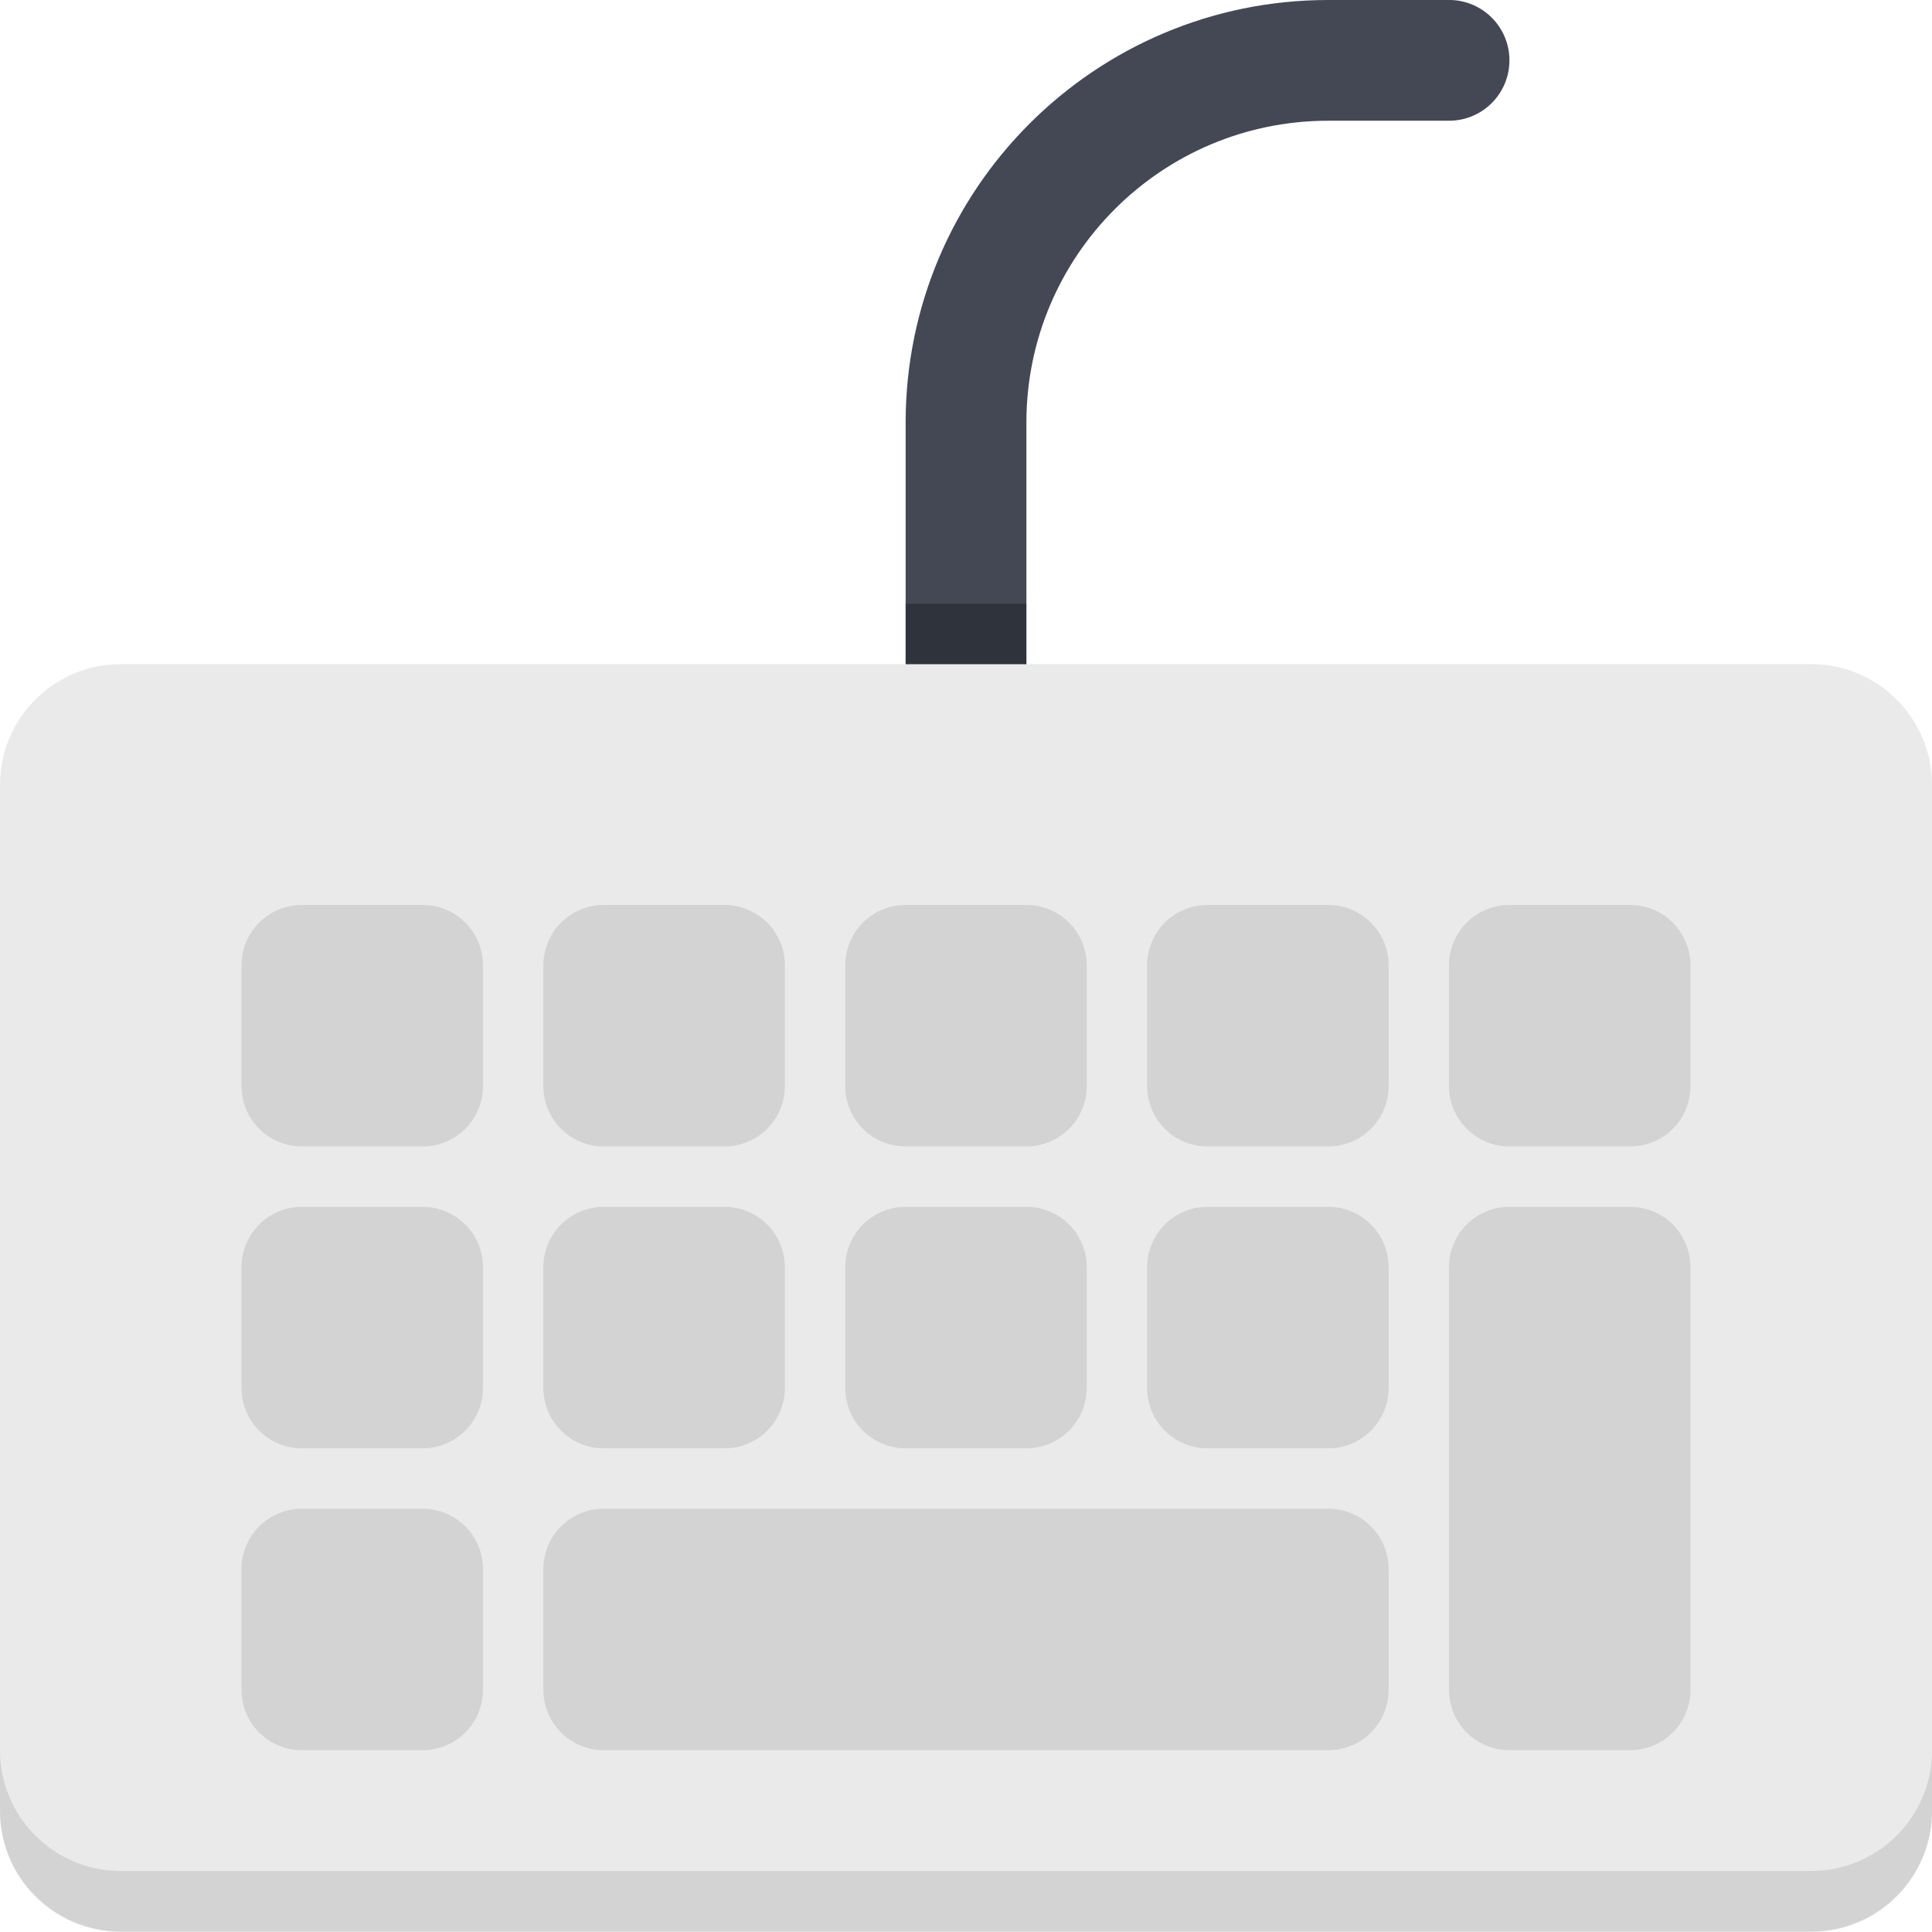
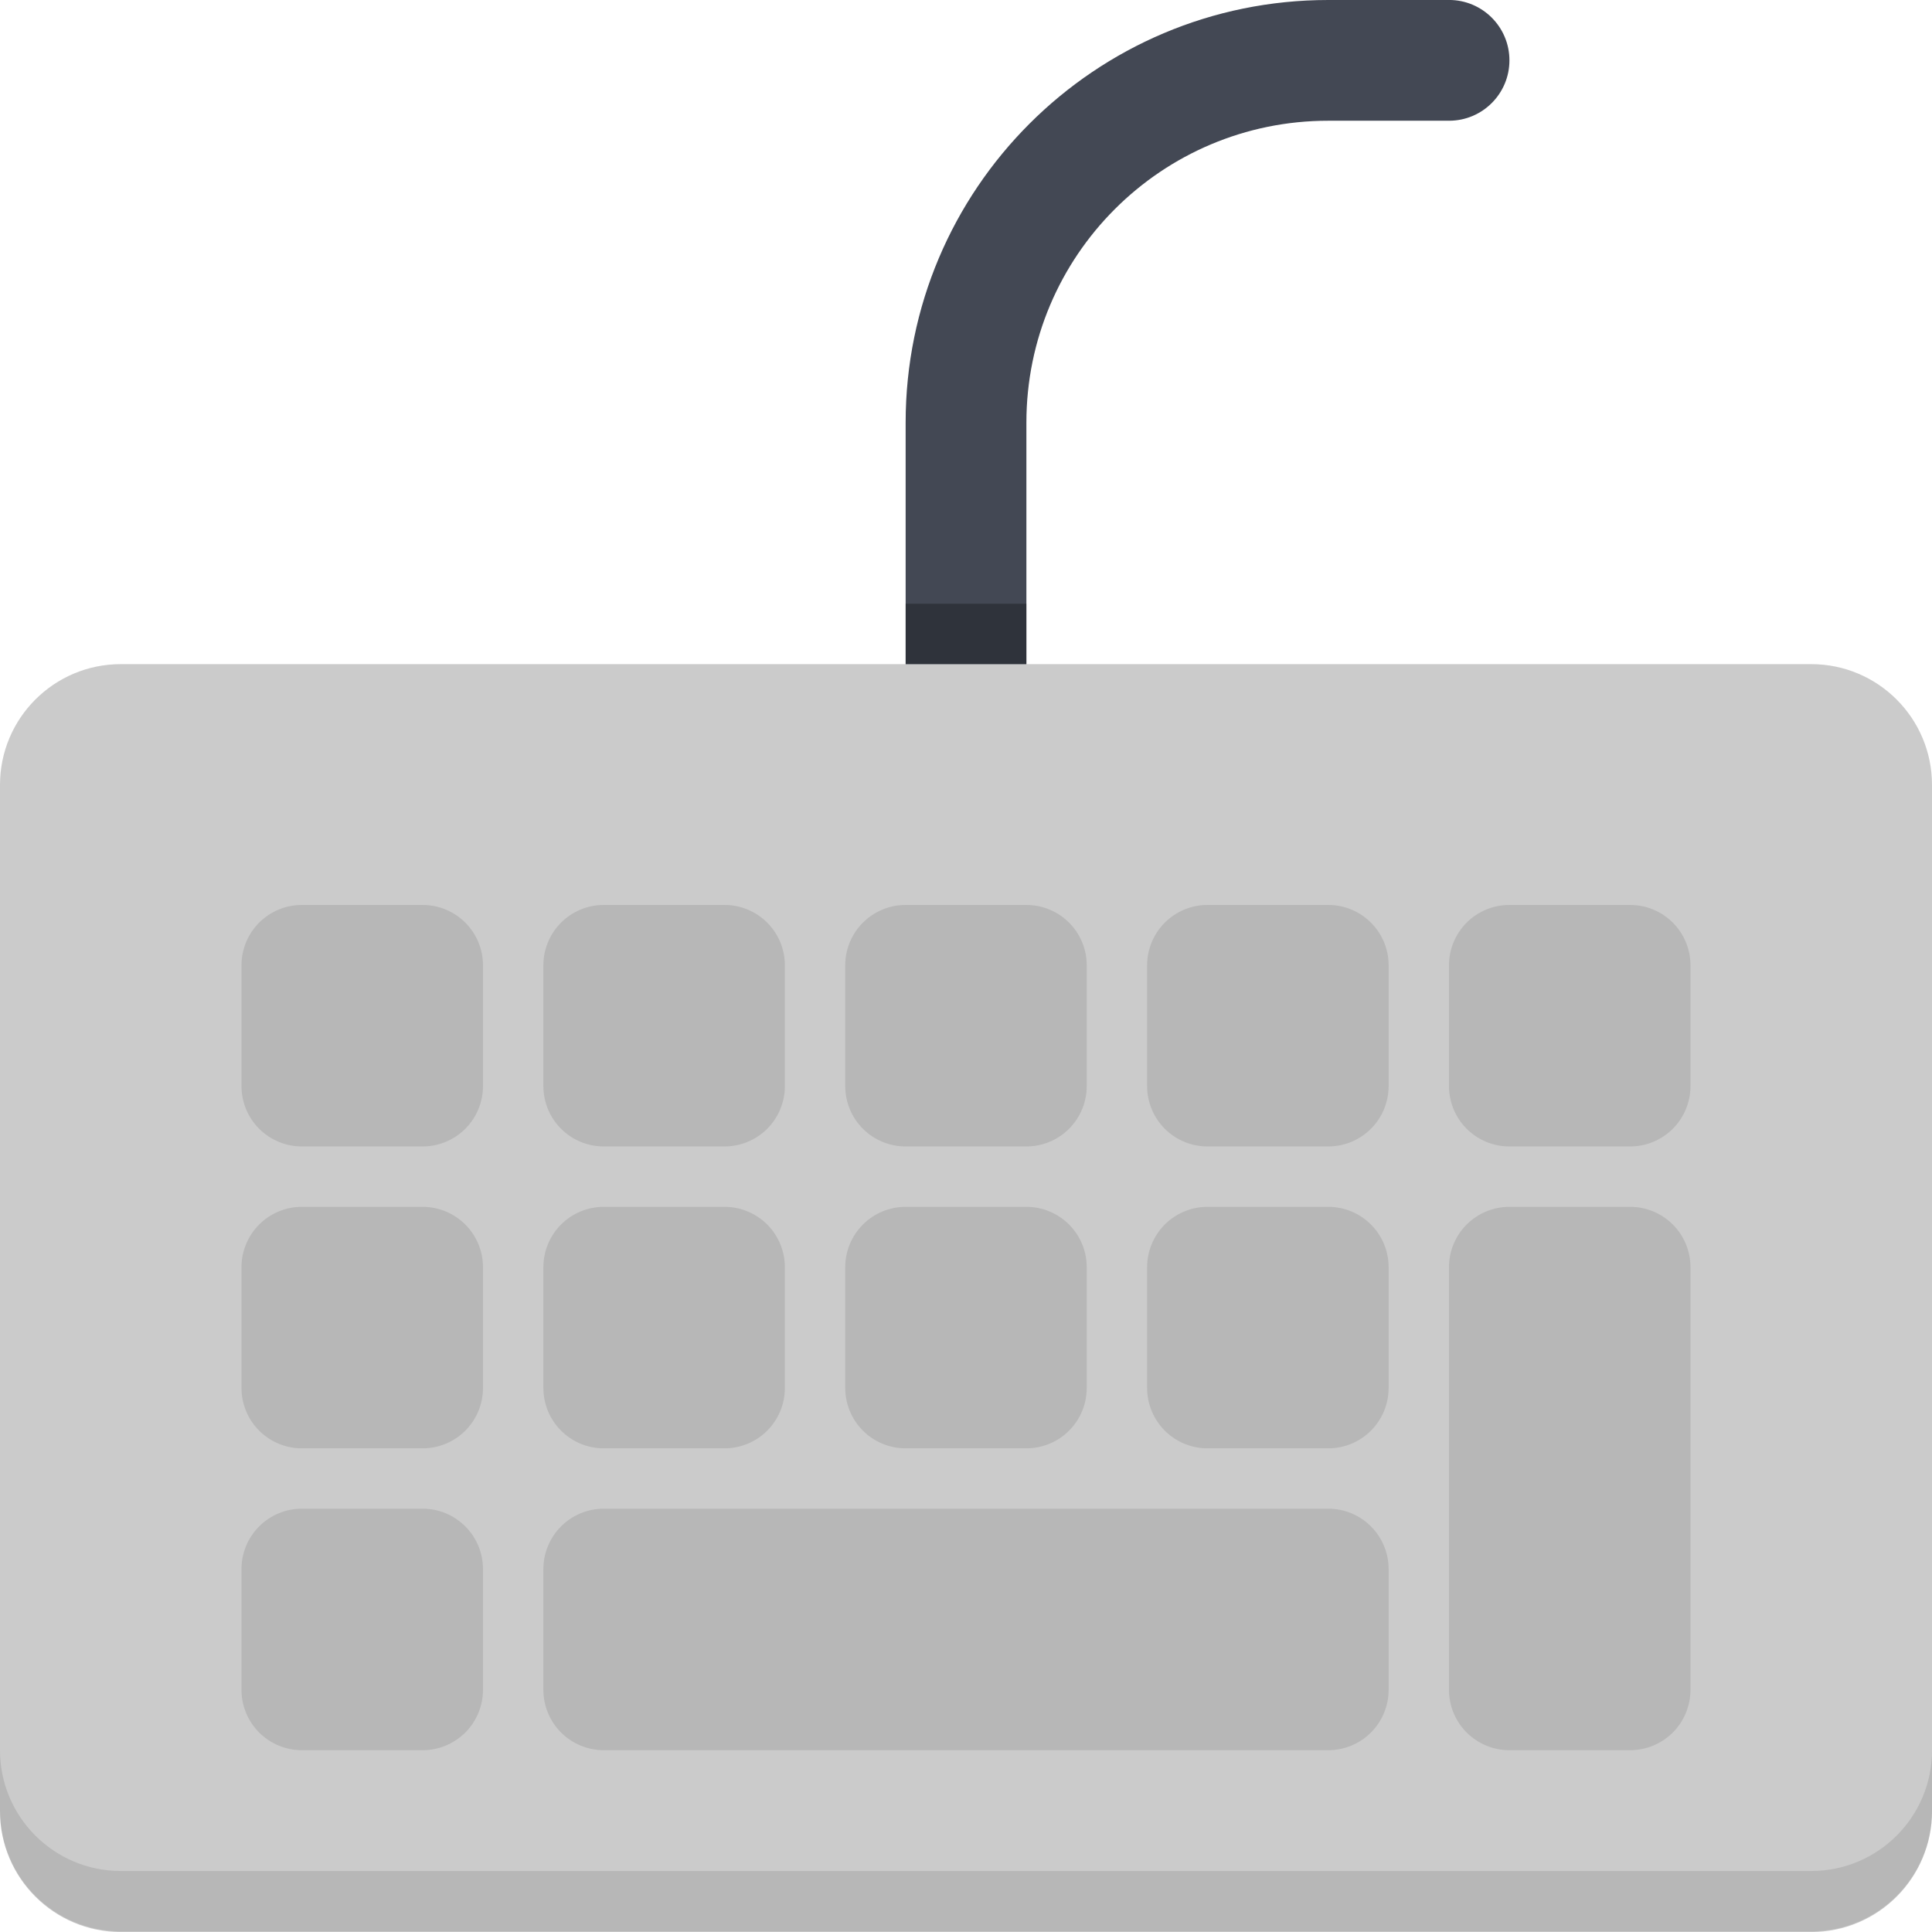
<svg xmlns="http://www.w3.org/2000/svg" viewBox="0 0 56.778 56.778" width="50" height="50">
  <defs>
-     <style>.a{fill:#eaeaea;}.b,.e{opacity:0.1;}.c{fill:#434854;}.d{opacity:0.3;}</style>
+     <style>
+       .cls-1 {
+         fill: #cbcbcb;
+       }
+ 
+       .cls-2, .cls-5 {
+         opacity: 0.1;
+       }
+ 
+       .cls-3 {
+         fill: #434854;
+       }
+ 
+       .cls-4 {
+         opacity: 0.3;
+       }
+     </style>
  </defs>
-   <g transform="translate(-320 -608)">
-     <path class="a" d="M376.778,622.549A3.549,3.549,0,0,0,373.229,619H323.549A3.549,3.549,0,0,0,320,622.549v30.163a3.549,3.549,0,0,0,3.549,3.549h49.681a3.549,3.549,0,0,0,3.549-3.549Z" transform="translate(0 8.518)" />
-     <path class="b" d="M373.229,640.538H323.549A3.549,3.549,0,0,1,320,636.989v1.774a3.549,3.549,0,0,0,3.549,3.549h49.681a3.549,3.549,0,0,0,3.549-3.549v-1.774A3.549,3.549,0,0,1,373.229,640.538Z" transform="translate(0 22.447)" />
-     <path class="c" d="M350.969,608H347.42A12.42,12.42,0,0,0,335,620.42v7.1h3.549v-7.1a8.871,8.871,0,0,1,8.872-8.872h3.549a1.774,1.774,0,1,0,0-3.549Z" transform="translate(11.615 0)" />
-     <rect class="d" width="3.549" height="1.774" transform="translate(346.615 625.743)" />
-     <g class="e" transform="translate(327.097 634.595)">
-       <path d="M329.323,622.989h-3.549A1.773,1.773,0,0,0,324,624.763v3.549a1.773,1.773,0,0,0,1.774,1.774h3.549a1.773,1.773,0,0,0,1.774-1.774v-3.549A1.774,1.774,0,0,0,329.323,622.989Z" transform="translate(-324 -622.989)" />
-       <path d="M330.774,630.086h3.549a1.773,1.773,0,0,0,1.774-1.774v-3.549a1.773,1.773,0,0,0-1.774-1.774h-3.549A1.773,1.773,0,0,0,329,624.763v3.549A1.773,1.773,0,0,0,330.774,630.086Z" transform="translate(-320.128 -622.989)" />
-       <path d="M335.774,630.086h3.549a1.773,1.773,0,0,0,1.774-1.774v-3.549a1.773,1.773,0,0,0-1.774-1.774h-3.549A1.773,1.773,0,0,0,334,624.763v3.549A1.773,1.773,0,0,0,335.774,630.086Z" transform="translate(-316.257 -622.989)" />
-       <path d="M344.323,622.989h-3.549A1.773,1.773,0,0,0,339,624.763v3.549a1.773,1.773,0,0,0,1.774,1.774h3.549a1.773,1.773,0,0,0,1.774-1.774v-3.549A1.774,1.774,0,0,0,344.323,622.989Z" transform="translate(-312.385 -622.989)" />
-       <path d="M329.323,627.989h-3.549A1.773,1.773,0,0,0,324,629.763v3.549a1.773,1.773,0,0,0,1.774,1.774h3.549a1.773,1.773,0,0,0,1.774-1.774v-3.549A1.774,1.774,0,0,0,329.323,627.989Z" transform="translate(-324 -619.117)" />
-       <path d="M329.323,632.989h-3.549A1.773,1.773,0,0,0,324,634.763v3.549a1.773,1.773,0,0,0,1.774,1.774h3.549a1.773,1.773,0,0,0,1.774-1.774v-3.549A1.774,1.774,0,0,0,329.323,632.989Z" transform="translate(-324 -615.246)" />
-       <path d="M330.774,635.086h3.549a1.773,1.773,0,0,0,1.774-1.774v-3.549a1.773,1.773,0,0,0-1.774-1.774h-3.549A1.773,1.773,0,0,0,329,629.763v3.549A1.773,1.773,0,0,0,330.774,635.086Z" transform="translate(-320.128 -619.117)" />
-       <path d="M335.774,635.086h3.549a1.773,1.773,0,0,0,1.774-1.774v-3.549a1.773,1.773,0,0,0-1.774-1.774h-3.549A1.773,1.773,0,0,0,334,629.763v3.549A1.773,1.773,0,0,0,335.774,635.086Z" transform="translate(-316.257 -619.117)" />
-       <path d="M344.323,627.989h-3.549A1.773,1.773,0,0,0,339,629.763v3.549a1.773,1.773,0,0,0,1.774,1.774h3.549a1.773,1.773,0,0,0,1.774-1.774v-3.549A1.774,1.774,0,0,0,344.323,627.989Z" transform="translate(-312.385 -619.117)" />
-       <path d="M349.323,622.989h-3.549A1.773,1.773,0,0,0,344,624.763v3.549a1.773,1.773,0,0,0,1.774,1.774h3.549a1.773,1.773,0,0,0,1.774-1.774v-3.549A1.774,1.774,0,0,0,349.323,622.989Z" transform="translate(-308.514 -622.989)" />
-       <path d="M352.066,632.989H330.774A1.773,1.773,0,0,0,329,634.763v3.549a1.773,1.773,0,0,0,1.774,1.774h21.292a1.773,1.773,0,0,0,1.774-1.774v-3.549A1.774,1.774,0,0,0,352.066,632.989Z" transform="translate(-320.128 -615.246)" />
-       <path d="M349.323,627.989h-3.549A1.773,1.773,0,0,0,344,629.763v12.42a1.773,1.773,0,0,0,1.774,1.774h3.549a1.773,1.773,0,0,0,1.774-1.774v-12.42A1.774,1.774,0,0,0,349.323,627.989Z" transform="translate(-308.514 -619.117)" />
+   <g id="Group_617" data-name="Group 617" transform="translate(-320 -608)">
+     <path id="Path_1389" data-name="Path 1389" class="cls-1" d="M376.778,622.549A3.549,3.549,0,0,0,373.229,619H323.549A3.549,3.549,0,0,0,320,622.549v30.163a3.549,3.549,0,0,0,3.549,3.549h49.681a3.549,3.549,0,0,0,3.549-3.549Z" transform="translate(0 8.518)" />
+     <path id="Path_1390" data-name="Path 1390" class="cls-2" d="M373.229,640.538H323.549A3.549,3.549,0,0,1,320,636.989v1.774a3.549,3.549,0,0,0,3.549,3.549h49.681a3.549,3.549,0,0,0,3.549-3.549v-1.774A3.549,3.549,0,0,1,373.229,640.538Z" transform="translate(0 22.447)" />
+     <path id="Path_1391" data-name="Path 1391" class="cls-3" d="M350.969,608H347.42A12.42,12.42,0,0,0,335,620.42v7.1h3.549v-7.1a8.871,8.871,0,0,1,8.872-8.872h3.549a1.774,1.774,0,1,0,0-3.549Z" transform="translate(11.615 0)" />
+     <rect id="Rectangle_91" data-name="Rectangle 91" class="cls-4" width="3.549" height="1.774" transform="translate(346.615 625.743)" />
+     <g id="Group_616" data-name="Group 616" class="cls-5" transform="translate(327.097 634.595)">
+       <path id="Path_1392" data-name="Path 1392" d="M329.323,622.989h-3.549A1.773,1.773,0,0,0,324,624.763v3.549a1.773,1.773,0,0,0,1.774,1.774h3.549a1.773,1.773,0,0,0,1.774-1.774v-3.549A1.774,1.774,0,0,0,329.323,622.989Z" transform="translate(-324 -622.989)" />
+       <path id="Path_1393" data-name="Path 1393" d="M330.774,630.086h3.549a1.773,1.773,0,0,0,1.774-1.774v-3.549a1.773,1.773,0,0,0-1.774-1.774h-3.549A1.773,1.773,0,0,0,329,624.763v3.549A1.773,1.773,0,0,0,330.774,630.086Z" transform="translate(-320.128 -622.989)" />
+       <path id="Path_1394" data-name="Path 1394" d="M335.774,630.086h3.549a1.773,1.773,0,0,0,1.774-1.774v-3.549a1.773,1.773,0,0,0-1.774-1.774h-3.549A1.773,1.773,0,0,0,334,624.763v3.549A1.773,1.773,0,0,0,335.774,630.086Z" transform="translate(-316.257 -622.989)" />
+       <path id="Path_1395" data-name="Path 1395" d="M344.323,622.989h-3.549A1.773,1.773,0,0,0,339,624.763v3.549a1.773,1.773,0,0,0,1.774,1.774h3.549a1.773,1.773,0,0,0,1.774-1.774v-3.549A1.774,1.774,0,0,0,344.323,622.989Z" transform="translate(-312.385 -622.989)" />
+       <path id="Path_1396" data-name="Path 1396" d="M329.323,627.989h-3.549A1.773,1.773,0,0,0,324,629.763v3.549a1.773,1.773,0,0,0,1.774,1.774h3.549a1.773,1.773,0,0,0,1.774-1.774v-3.549A1.774,1.774,0,0,0,329.323,627.989Z" transform="translate(-324 -619.117)" />
+       <path id="Path_1397" data-name="Path 1397" d="M329.323,632.989h-3.549A1.773,1.773,0,0,0,324,634.763v3.549a1.773,1.773,0,0,0,1.774,1.774h3.549a1.773,1.773,0,0,0,1.774-1.774v-3.549A1.774,1.774,0,0,0,329.323,632.989Z" transform="translate(-324 -615.246)" />
+       <path id="Path_1398" data-name="Path 1398" d="M330.774,635.086h3.549a1.773,1.773,0,0,0,1.774-1.774v-3.549a1.773,1.773,0,0,0-1.774-1.774h-3.549A1.773,1.773,0,0,0,329,629.763v3.549A1.773,1.773,0,0,0,330.774,635.086Z" transform="translate(-320.128 -619.117)" />
+       <path id="Path_1399" data-name="Path 1399" d="M335.774,635.086h3.549a1.773,1.773,0,0,0,1.774-1.774v-3.549a1.773,1.773,0,0,0-1.774-1.774h-3.549A1.773,1.773,0,0,0,334,629.763v3.549A1.773,1.773,0,0,0,335.774,635.086Z" transform="translate(-316.257 -619.117)" />
+       <path id="Path_1400" data-name="Path 1400" d="M344.323,627.989h-3.549A1.773,1.773,0,0,0,339,629.763v3.549a1.773,1.773,0,0,0,1.774,1.774h3.549a1.773,1.773,0,0,0,1.774-1.774v-3.549A1.774,1.774,0,0,0,344.323,627.989Z" transform="translate(-312.385 -619.117)" />
+       <path id="Path_1401" data-name="Path 1401" d="M349.323,622.989h-3.549A1.773,1.773,0,0,0,344,624.763v3.549a1.773,1.773,0,0,0,1.774,1.774h3.549a1.773,1.773,0,0,0,1.774-1.774v-3.549A1.774,1.774,0,0,0,349.323,622.989Z" transform="translate(-308.514 -622.989)" />
+       <path id="Path_1402" data-name="Path 1402" d="M352.066,632.989H330.774A1.773,1.773,0,0,0,329,634.763v3.549a1.773,1.773,0,0,0,1.774,1.774h21.292a1.773,1.773,0,0,0,1.774-1.774v-3.549A1.774,1.774,0,0,0,352.066,632.989Z" transform="translate(-320.128 -615.246)" />
+       <path id="Path_1403" data-name="Path 1403" d="M349.323,627.989h-3.549A1.773,1.773,0,0,0,344,629.763v12.42a1.773,1.773,0,0,0,1.774,1.774h3.549a1.773,1.773,0,0,0,1.774-1.774v-12.42A1.774,1.774,0,0,0,349.323,627.989Z" transform="translate(-308.514 -619.117)" />
    </g>
  </g>
</svg>
